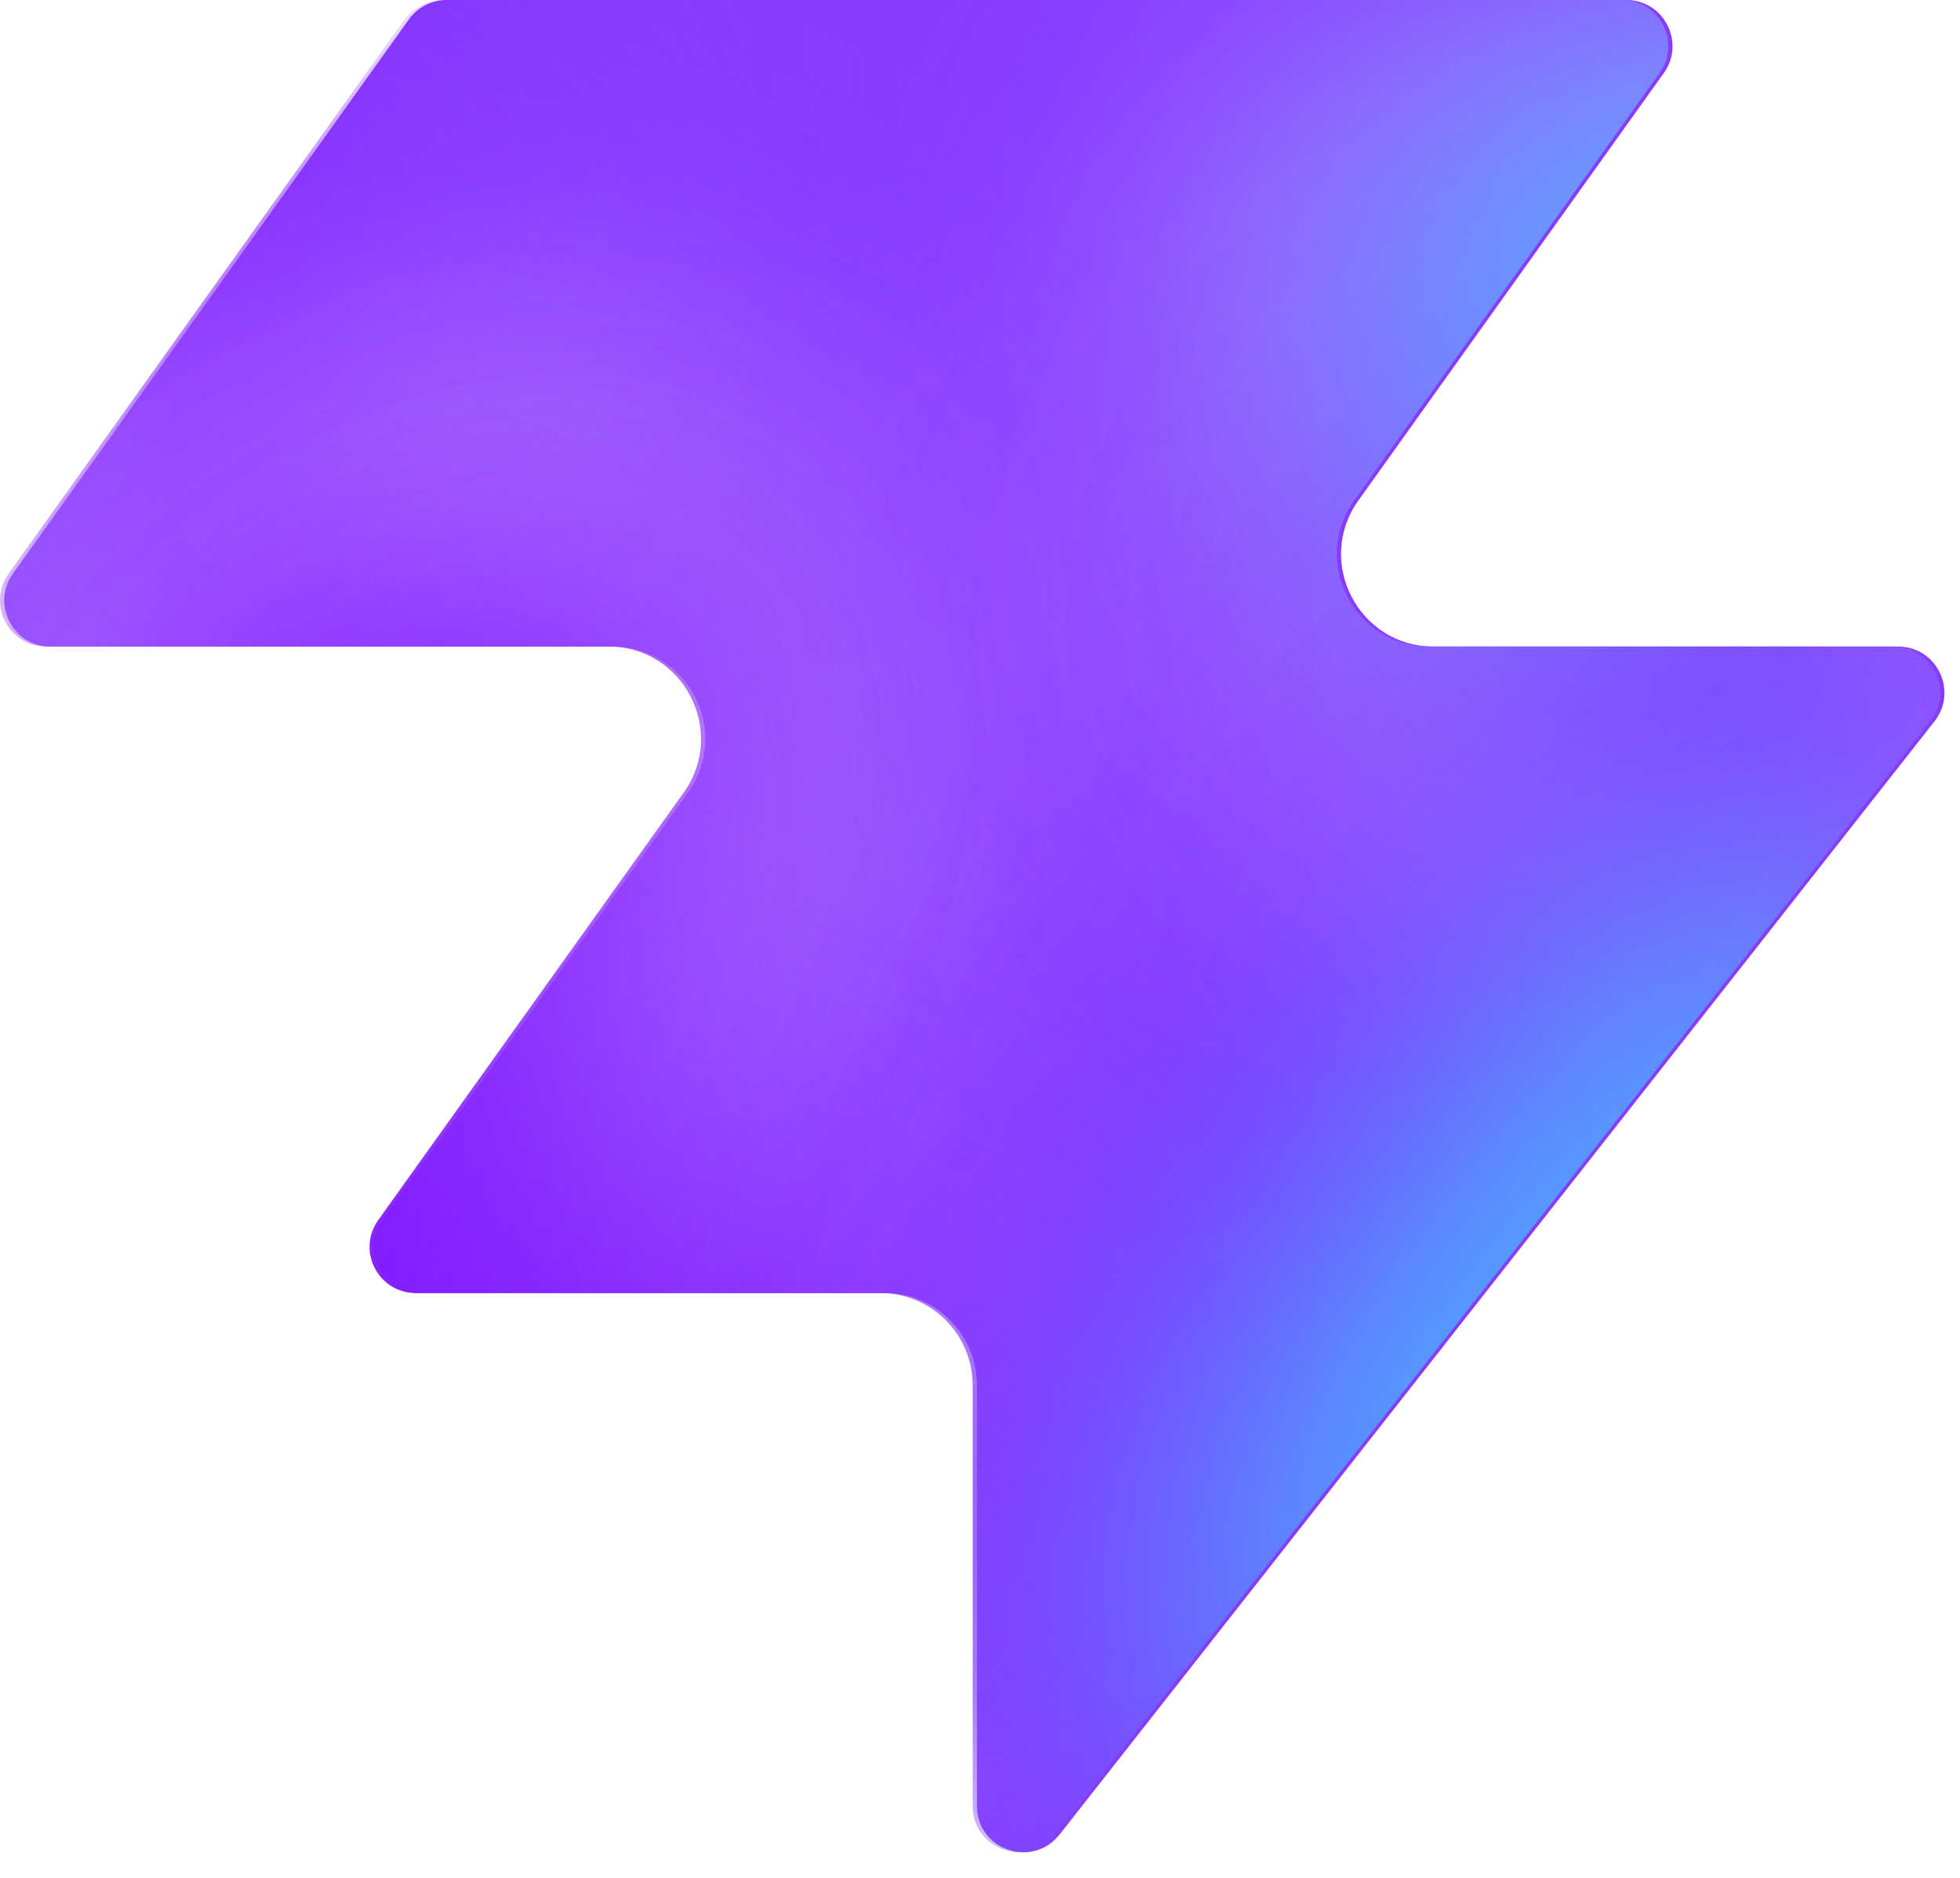
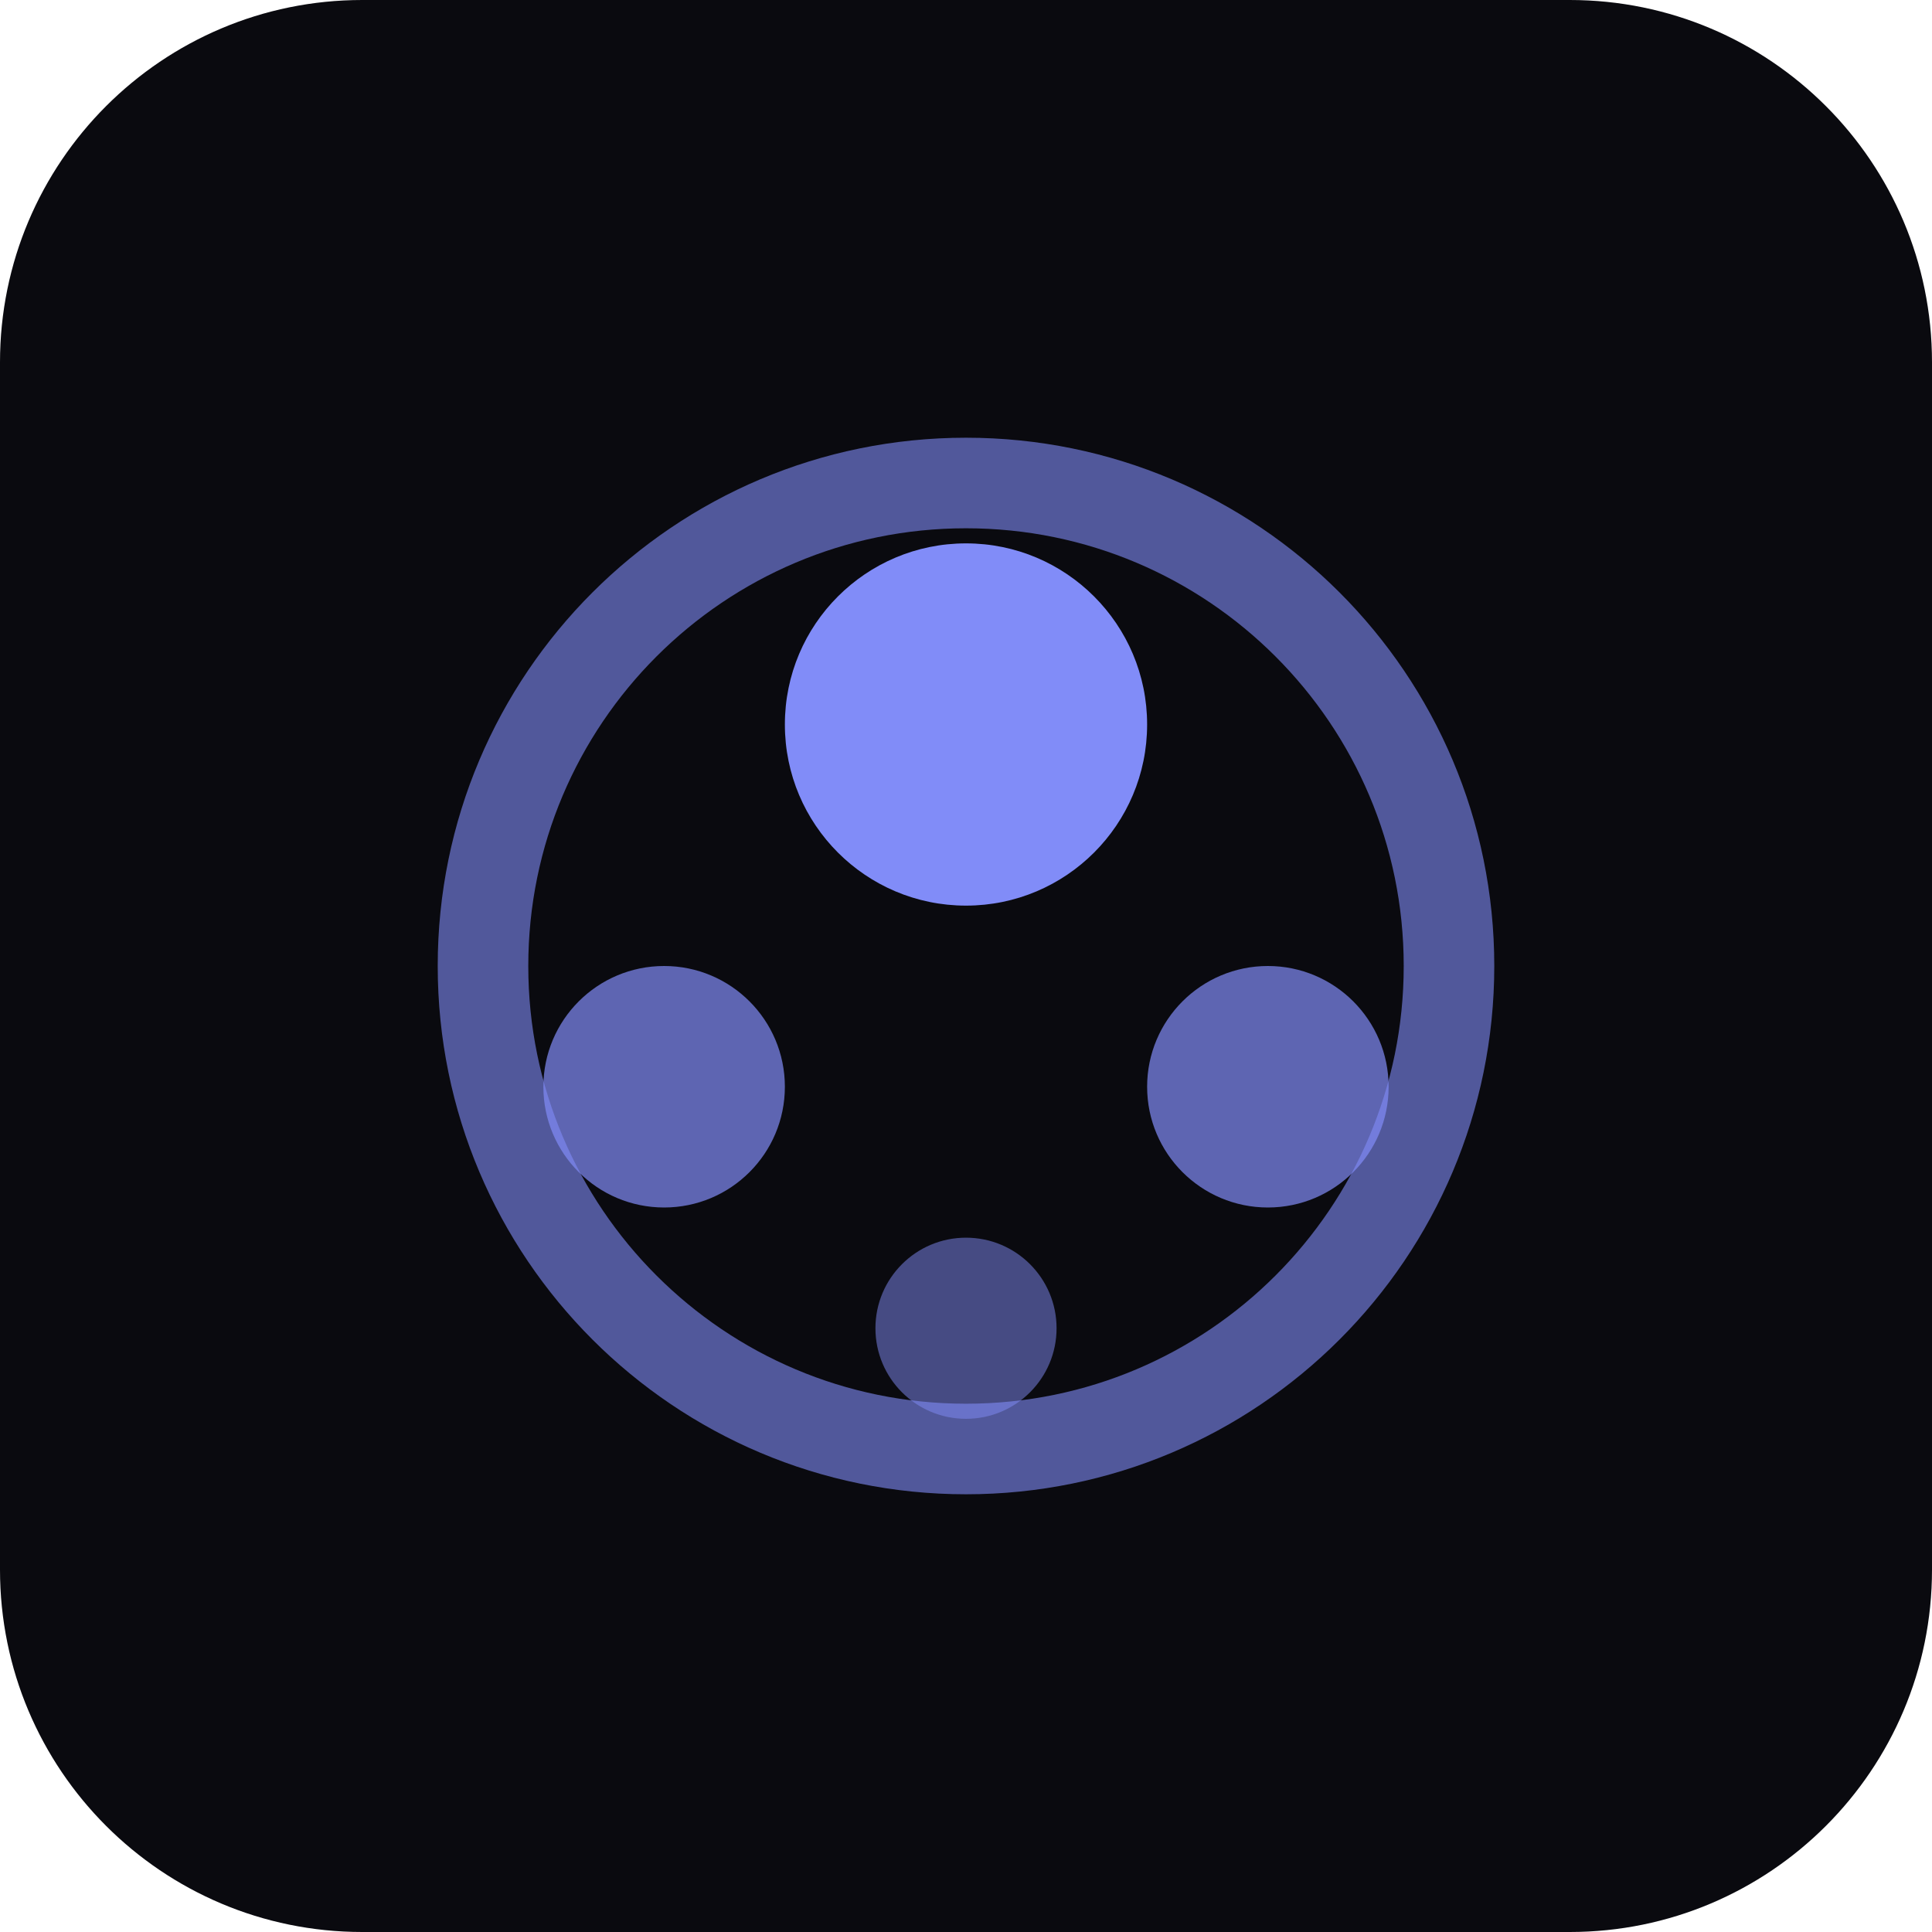
- <svg xmlns="http://www.w3.org/2000/svg" width="48" height="46" fill="none" viewBox="0 0 48 46">
-   <path fill="#863bff" d="M25.946 44.938c-.664.845-2.021.375-2.021-.698V33.937a2.26 2.26 0 0 0-2.262-2.262H10.287c-.92 0-1.456-1.04-.92-1.788l7.48-10.471c1.07-1.497 0-3.578-1.842-3.578H1.237c-.92 0-1.456-1.04-.92-1.788L10.013.474c.214-.297.556-.474.92-.474h28.894c.92 0 1.456 1.04.92 1.788l-7.48 10.471c-1.07 1.498 0 3.579 1.842 3.579h11.377c.943 0 1.473 1.088.89 1.83L25.947 44.94z" style="fill:#863bff;fill:color(display-p3 .525 .23 1);fill-opacity:1" />
-   <mask id="a" width="48" height="46" x="0" y="0" maskUnits="userSpaceOnUse" style="mask-type:alpha">
-     <path fill="#000" d="M25.842 44.938c-.664.844-2.021.375-2.021-.698V33.937a2.26 2.26 0 0 0-2.262-2.262H10.183c-.92 0-1.456-1.04-.92-1.788l7.48-10.471c1.07-1.498 0-3.579-1.842-3.579H1.133c-.92 0-1.456-1.04-.92-1.787L9.91.473c.214-.297.556-.474.92-.474h28.894c.92 0 1.456 1.04.92 1.788l-7.48 10.471c-1.07 1.498 0 3.578 1.842 3.578h11.377c.943 0 1.473 1.088.89 1.832L25.843 44.94z" style="fill:#000;fill-opacity:1" />
-   </mask>
-   <g mask="url(#a)">
-     <g filter="url(#b)">
-       <ellipse cx="5.508" cy="14.704" fill="#ede6ff" rx="5.508" ry="14.704" style="fill:#ede6ff;fill:color(display-p3 .927 .903 1);fill-opacity:1" transform="matrix(.00324 1 1 -.00324 -4.47 31.516)" />
-     </g>
-     <g filter="url(#c)">
-       <ellipse cx="10.399" cy="29.851" fill="#ede6ff" rx="10.399" ry="29.851" style="fill:#ede6ff;fill:color(display-p3 .927 .903 1);fill-opacity:1" transform="matrix(.00324 1 1 -.00324 -39.328 7.883)" />
-     </g>
-     <g filter="url(#d)">
-       <ellipse cx="5.508" cy="30.487" fill="#7e14ff" rx="5.508" ry="30.487" style="fill:#7e14ff;fill:color(display-p3 .492 .077 1);fill-opacity:1" transform="rotate(89.814 -25.913 -14.639)scale(1 -1)" />
-     </g>
-     <g filter="url(#e)">
-       <ellipse cx="5.508" cy="30.599" fill="#7e14ff" rx="5.508" ry="30.599" style="fill:#7e14ff;fill:color(display-p3 .492 .077 1);fill-opacity:1" transform="rotate(89.814 -32.644 -3.334)scale(1 -1)" />
-     </g>
-     <g filter="url(#f)">
-       <ellipse cx="5.508" cy="30.599" fill="#7e14ff" rx="5.508" ry="30.599" style="fill:#7e14ff;fill:color(display-p3 .492 .077 1);fill-opacity:1" transform="matrix(.00324 1 1 -.00324 -34.34 30.47)" />
-     </g>
-     <g filter="url(#g)">
-       <ellipse cx="14.072" cy="22.078" fill="#ede6ff" rx="14.072" ry="22.078" style="fill:#ede6ff;fill:color(display-p3 .927 .903 1);fill-opacity:1" transform="rotate(93.35 24.506 48.493)scale(-1 1)" />
-     </g>
-     <g filter="url(#h)">
-       <ellipse cx="3.47" cy="21.501" fill="#7e14ff" rx="3.47" ry="21.501" style="fill:#7e14ff;fill:color(display-p3 .492 .077 1);fill-opacity:1" transform="rotate(89.009 28.708 47.59)scale(-1 1)" />
-     </g>
-     <g filter="url(#i)">
-       <ellipse cx="3.47" cy="21.501" fill="#7e14ff" rx="3.47" ry="21.501" style="fill:#7e14ff;fill:color(display-p3 .492 .077 1);fill-opacity:1" transform="rotate(89.009 28.708 47.59)scale(-1 1)" />
-     </g>
-     <g filter="url(#j)">
-       <ellipse cx=".387" cy="8.972" fill="#7e14ff" rx="4.407" ry="29.108" style="fill:#7e14ff;fill:color(display-p3 .492 .077 1);fill-opacity:1" transform="rotate(39.51 .387 8.972)" />
-     </g>
-     <g filter="url(#k)">
-       <ellipse cx="47.523" cy="-6.092" fill="#7e14ff" rx="4.407" ry="29.108" style="fill:#7e14ff;fill:color(display-p3 .492 .077 1);fill-opacity:1" transform="rotate(37.892 47.523 -6.092)" />
-     </g>
-     <g filter="url(#l)">
-       <ellipse cx="41.412" cy="6.333" fill="#47bfff" rx="5.971" ry="9.665" style="fill:#47bfff;fill:color(display-p3 .28 .748 1);fill-opacity:1" transform="rotate(37.892 41.412 6.333)" />
-     </g>
-     <g filter="url(#m)">
-       <ellipse cx="-1.879" cy="38.332" fill="#7e14ff" rx="4.407" ry="29.108" style="fill:#7e14ff;fill:color(display-p3 .492 .077 1);fill-opacity:1" transform="rotate(37.892 -1.88 38.332)" />
-     </g>
-     <g filter="url(#n)">
-       <ellipse cx="-1.879" cy="38.332" fill="#7e14ff" rx="4.407" ry="29.108" style="fill:#7e14ff;fill:color(display-p3 .492 .077 1);fill-opacity:1" transform="rotate(37.892 -1.88 38.332)" />
-     </g>
-     <g filter="url(#o)">
-       <ellipse cx="35.651" cy="29.907" fill="#7e14ff" rx="4.407" ry="29.108" style="fill:#7e14ff;fill:color(display-p3 .492 .077 1);fill-opacity:1" transform="rotate(37.892 35.651 29.907)" />
-     </g>
-     <g filter="url(#p)">
-       <ellipse cx="38.418" cy="32.4" fill="#47bfff" rx="5.971" ry="15.297" style="fill:#47bfff;fill:color(display-p3 .28 .748 1);fill-opacity:1" transform="rotate(37.892 38.418 32.4)" />
-     </g>
-   </g>
-   <defs>
-     <filter id="b" width="60.045" height="41.654" x="-19.77" y="16.149" color-interpolation-filters="sRGB" filterUnits="userSpaceOnUse">
-       <feFlood flood-opacity="0" result="BackgroundImageFix" />
-       <feBlend in="SourceGraphic" in2="BackgroundImageFix" result="shape" />
-       <feGaussianBlur result="effect1_foregroundBlur_2002_17158" stdDeviation="7.659" />
-     </filter>
-     <filter id="c" width="90.34" height="51.437" x="-54.613" y="-7.533" color-interpolation-filters="sRGB" filterUnits="userSpaceOnUse">
-       <feFlood flood-opacity="0" result="BackgroundImageFix" />
-       <feBlend in="SourceGraphic" in2="BackgroundImageFix" result="shape" />
-       <feGaussianBlur result="effect1_foregroundBlur_2002_17158" stdDeviation="7.659" />
-     </filter>
-     <filter id="d" width="79.355" height="29.4" x="-49.64" y="2.03" color-interpolation-filters="sRGB" filterUnits="userSpaceOnUse">
-       <feFlood flood-opacity="0" result="BackgroundImageFix" />
-       <feBlend in="SourceGraphic" in2="BackgroundImageFix" result="shape" />
-       <feGaussianBlur result="effect1_foregroundBlur_2002_17158" stdDeviation="4.596" />
-     </filter>
-     <filter id="e" width="79.579" height="29.4" x="-45.045" y="20.029" color-interpolation-filters="sRGB" filterUnits="userSpaceOnUse">
-       <feFlood flood-opacity="0" result="BackgroundImageFix" />
-       <feBlend in="SourceGraphic" in2="BackgroundImageFix" result="shape" />
-       <feGaussianBlur result="effect1_foregroundBlur_2002_17158" stdDeviation="4.596" />
-     </filter>
-     <filter id="f" width="79.579" height="29.4" x="-43.513" y="21.178" color-interpolation-filters="sRGB" filterUnits="userSpaceOnUse">
-       <feFlood flood-opacity="0" result="BackgroundImageFix" />
-       <feBlend in="SourceGraphic" in2="BackgroundImageFix" result="shape" />
-       <feGaussianBlur result="effect1_foregroundBlur_2002_17158" stdDeviation="4.596" />
-     </filter>
-     <filter id="g" width="74.749" height="58.852" x="15.756" y="-17.901" color-interpolation-filters="sRGB" filterUnits="userSpaceOnUse">
-       <feFlood flood-opacity="0" result="BackgroundImageFix" />
-       <feBlend in="SourceGraphic" in2="BackgroundImageFix" result="shape" />
-       <feGaussianBlur result="effect1_foregroundBlur_2002_17158" stdDeviation="7.659" />
-     </filter>
-     <filter id="h" width="61.377" height="25.362" x="23.548" y="2.284" color-interpolation-filters="sRGB" filterUnits="userSpaceOnUse">
-       <feFlood flood-opacity="0" result="BackgroundImageFix" />
-       <feBlend in="SourceGraphic" in2="BackgroundImageFix" result="shape" />
-       <feGaussianBlur result="effect1_foregroundBlur_2002_17158" stdDeviation="4.596" />
-     </filter>
-     <filter id="i" width="61.377" height="25.362" x="23.548" y="2.284" color-interpolation-filters="sRGB" filterUnits="userSpaceOnUse">
-       <feFlood flood-opacity="0" result="BackgroundImageFix" />
-       <feBlend in="SourceGraphic" in2="BackgroundImageFix" result="shape" />
-       <feGaussianBlur result="effect1_foregroundBlur_2002_17158" stdDeviation="4.596" />
-     </filter>
-     <filter id="j" width="56.045" height="63.649" x="-27.636" y="-22.853" color-interpolation-filters="sRGB" filterUnits="userSpaceOnUse">
-       <feFlood flood-opacity="0" result="BackgroundImageFix" />
-       <feBlend in="SourceGraphic" in2="BackgroundImageFix" result="shape" />
-       <feGaussianBlur result="effect1_foregroundBlur_2002_17158" stdDeviation="4.596" />
-     </filter>
-     <filter id="k" width="54.814" height="64.646" x="20.116" y="-38.415" color-interpolation-filters="sRGB" filterUnits="userSpaceOnUse">
-       <feFlood flood-opacity="0" result="BackgroundImageFix" />
-       <feBlend in="SourceGraphic" in2="BackgroundImageFix" result="shape" />
-       <feGaussianBlur result="effect1_foregroundBlur_2002_17158" stdDeviation="4.596" />
-     </filter>
-     <filter id="l" width="33.541" height="35.313" x="24.641" y="-11.323" color-interpolation-filters="sRGB" filterUnits="userSpaceOnUse">
-       <feFlood flood-opacity="0" result="BackgroundImageFix" />
-       <feBlend in="SourceGraphic" in2="BackgroundImageFix" result="shape" />
-       <feGaussianBlur result="effect1_foregroundBlur_2002_17158" stdDeviation="4.596" />
-     </filter>
-     <filter id="m" width="54.814" height="64.646" x="-29.286" y="6.009" color-interpolation-filters="sRGB" filterUnits="userSpaceOnUse">
-       <feFlood flood-opacity="0" result="BackgroundImageFix" />
-       <feBlend in="SourceGraphic" in2="BackgroundImageFix" result="shape" />
-       <feGaussianBlur result="effect1_foregroundBlur_2002_17158" stdDeviation="4.596" />
-     </filter>
-     <filter id="n" width="54.814" height="64.646" x="-29.286" y="6.009" color-interpolation-filters="sRGB" filterUnits="userSpaceOnUse">
-       <feFlood flood-opacity="0" result="BackgroundImageFix" />
-       <feBlend in="SourceGraphic" in2="BackgroundImageFix" result="shape" />
-       <feGaussianBlur result="effect1_foregroundBlur_2002_17158" stdDeviation="4.596" />
-     </filter>
-     <filter id="o" width="54.814" height="64.646" x="8.244" y="-2.416" color-interpolation-filters="sRGB" filterUnits="userSpaceOnUse">
-       <feFlood flood-opacity="0" result="BackgroundImageFix" />
-       <feBlend in="SourceGraphic" in2="BackgroundImageFix" result="shape" />
-       <feGaussianBlur result="effect1_foregroundBlur_2002_17158" stdDeviation="4.596" />
-     </filter>
-     <filter id="p" width="39.409" height="43.623" x="18.713" y="10.588" color-interpolation-filters="sRGB" filterUnits="userSpaceOnUse">
-       <feFlood flood-opacity="0" result="BackgroundImageFix" />
-       <feBlend in="SourceGraphic" in2="BackgroundImageFix" result="shape" />
-       <feGaussianBlur result="effect1_foregroundBlur_2002_17158" stdDeviation="4.596" />
-     </filter>
-   </defs>
+ <svg xmlns="http://www.w3.org/2000/svg" viewBox="0 0 32 32" fill="none">
+   <rect width="32" height="32" rx="6" fill="#0a0a0f" />
+   <circle cx="16" cy="16" r="8" fill="none" stroke="#818cf8" stroke-width="1.5" opacity="0.6" />
+   <circle cx="16" cy="12" r="3" fill="#818cf8" />
+   <circle cx="11" cy="18" r="2" fill="#818cf8" opacity="0.7" />
+   <circle cx="21" cy="18" r="2" fill="#818cf8" opacity="0.7" />
+   <circle cx="16" cy="22" r="1.5" fill="#818cf8" opacity="0.5" />
</svg>
